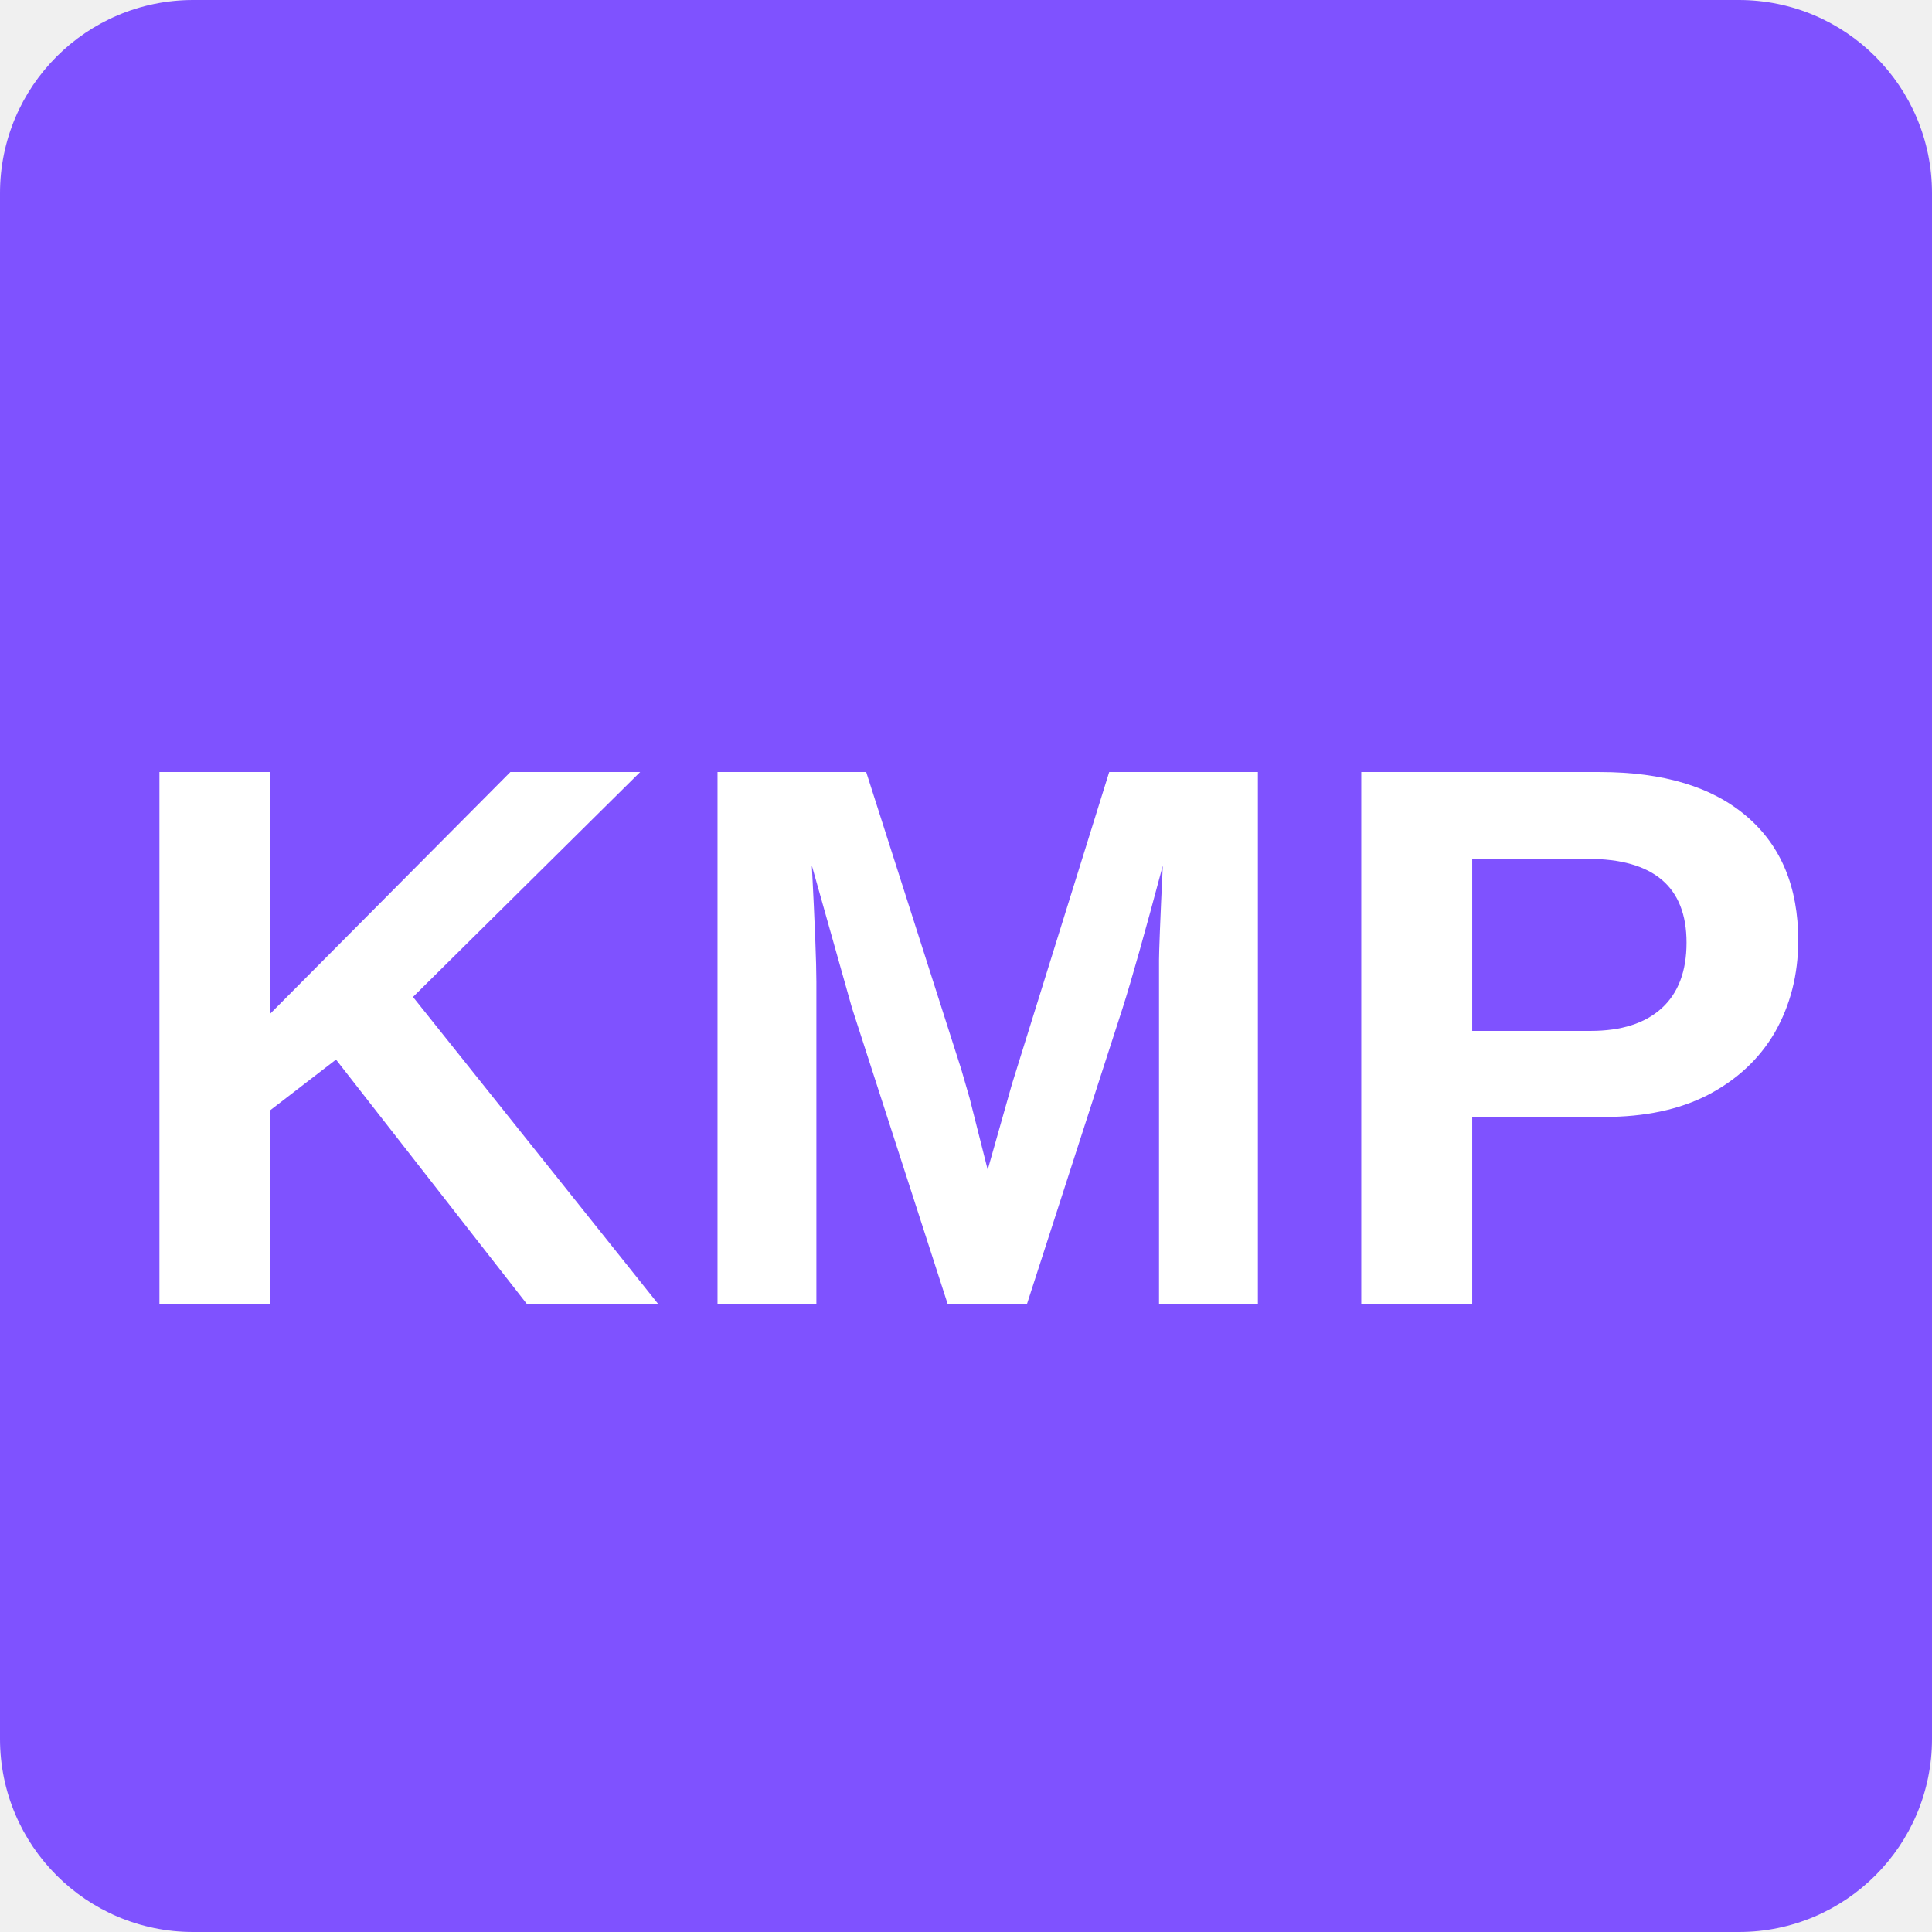
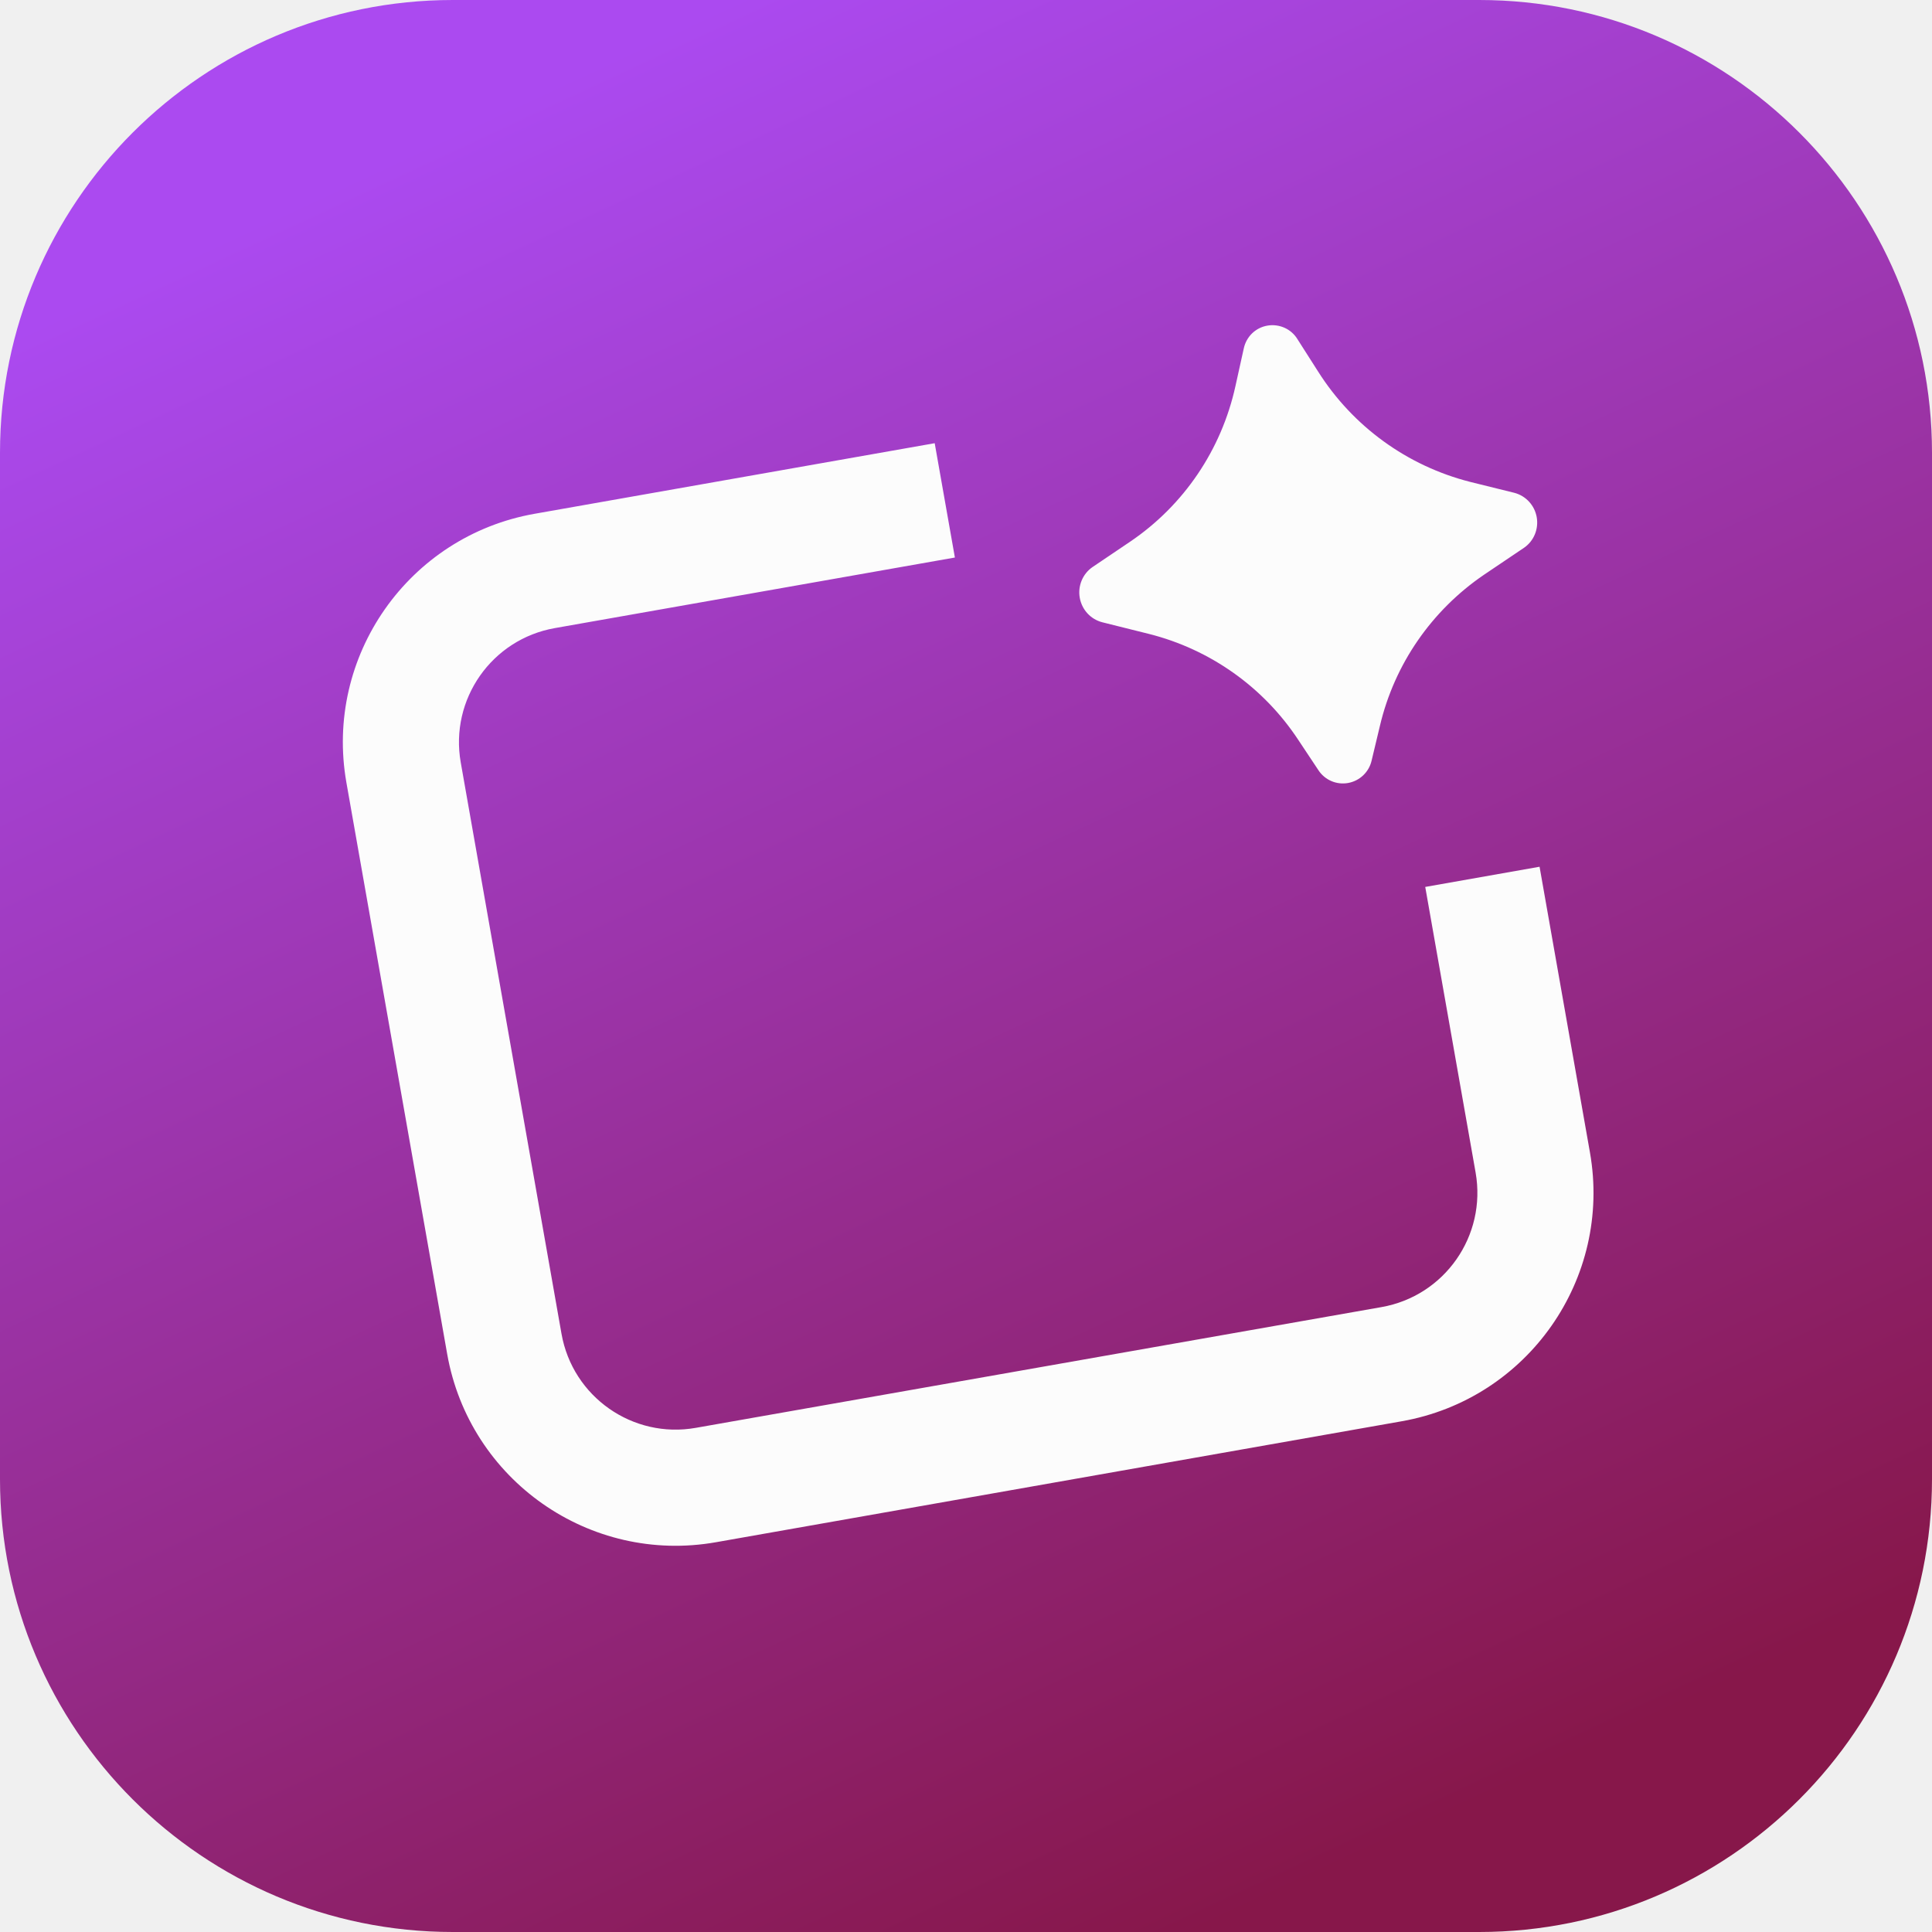
- <svg xmlns="http://www.w3.org/2000/svg" width="40" height="40" viewBox="0 0 40 40">
-   <rect width="40" height="40" rx="4" fill="#7F52FF" />
-   <text x="20" y="27" font-family="Arial, sans-serif" font-size="16" font-weight="bold" fill="white" text-anchor="middle">KMP</text>
+ <svg xmlns="http://www.w3.org/2000/svg" width="40px" height="40px" viewBox="0 0 40 40" version="1.1">
+   <defs>
+     <clipPath id="clip1">
+       <path d="M 9.375 0 L 30.625 0 C 35.801 0 40 4.199 40 9.375 L 40 30.625 C 40 35.801 35.801 40 30.625 40 L 9.375 40 C 4.199 40 0 35.801 0 30.625 L 0 9.375 C 0 4.199 4.199 0 9.375 0 Z M 9.375 0 " />
+     </clipPath>
+     <linearGradient id="linear0" gradientUnits="userSpaceOnUse" x1="0.711" y1="0.953" x2="0.289" y2="0.047" gradientTransform="matrix(40,0,0,40,0,0)">
+       <stop offset="0" style="stop-color:rgb(52.941%,9.02%,29.02%);stop-opacity:1;" />
+       <stop offset="1" style="stop-color:rgb(67.059%,29.02%,94.118%);stop-opacity:1;" />
+     </linearGradient>
+     <clipPath id="clip2">
+       <path d="M 7 6 L 33 6 L 33 33 L 7 33 Z M 7 6 " />
+     </clipPath>
+     <clipPath id="clip3">
+       <path d="M 9.375 0 L 30.625 0 C 35.801 0 40 4.199 40 9.375 L 40 30.625 C 40 35.801 35.801 40 30.625 40 L 9.375 40 C 4.199 40 0 35.801 0 30.625 L 0 9.375 C 0 4.199 4.199 0 9.375 0 Z M 9.375 0 " />
+     </clipPath>
+   </defs>
+   <g id="surface1">
+     <g clip-path="url(#clip1)" clip-rule="nonzero">
+       <path style=" stroke:none;fill-rule:nonzero;fill:url(#linear0);" d="M 9.375 0 L 30.625 0 C 35.801 0 40 4.199 40 9.375 L 40 30.625 C 40 35.801 35.801 40 30.625 40 L 9.375 40 C 4.199 40 0 35.801 0 30.625 L 0 9.375 C 0 4.199 4.199 0 9.375 0 Z M 9.375 0 " />
+     </g>
+     <g clip-path="url(#clip2)" clip-rule="nonzero">
+       <g clip-path="url(#clip3)" clip-rule="nonzero">
+         <path style=" stroke:none;fill-rule:nonzero;fill:rgb(98.824%,98.824%,98.824%);fill-opacity:1;" d="M 28.57 15.027 L 28.398 15.746 C 28.344 15.984 28.152 16.168 27.91 16.211 C 27.668 16.254 27.426 16.148 27.293 15.941 L 26.883 15.324 C 26.164 14.23 25.059 13.445 23.789 13.125 L 22.82 12.883 C 22.578 12.82 22.398 12.621 22.355 12.375 C 22.312 12.133 22.414 11.883 22.617 11.742 L 23.398 11.215 C 24.512 10.461 25.289 9.309 25.578 7.996 L 25.75 7.219 C 25.801 6.973 25.992 6.785 26.238 6.742 C 26.484 6.699 26.734 6.809 26.863 7.023 L 27.289 7.691 C 28.008 8.828 29.133 9.645 30.438 9.977 L 31.352 10.203 C 31.594 10.266 31.773 10.465 31.816 10.707 C 31.859 10.953 31.758 11.199 31.555 11.34 L 30.727 11.898 C 29.641 12.637 28.871 13.75 28.57 15.027 M 11.488 13.004 C 10.18 13.234 9.309 14.48 9.539 15.785 L 11.625 27.613 C 11.855 28.922 13.102 29.793 14.406 29.562 L 28.602 27.062 C 29.91 26.832 30.781 25.586 30.551 24.277 L 29.508 18.363 L 31.875 17.945 L 32.918 23.859 C 33.379 26.473 31.633 28.965 29.02 29.426 L 14.824 31.93 C 12.211 32.391 9.719 30.645 9.258 28.031 L 7.172 16.203 C 6.711 13.59 8.457 11.098 11.07 10.637 L 19.352 9.176 L 19.77 11.543 Z M 11.488 13.004 " />
+       </g>
+     </g>
+   </g>
</svg>
